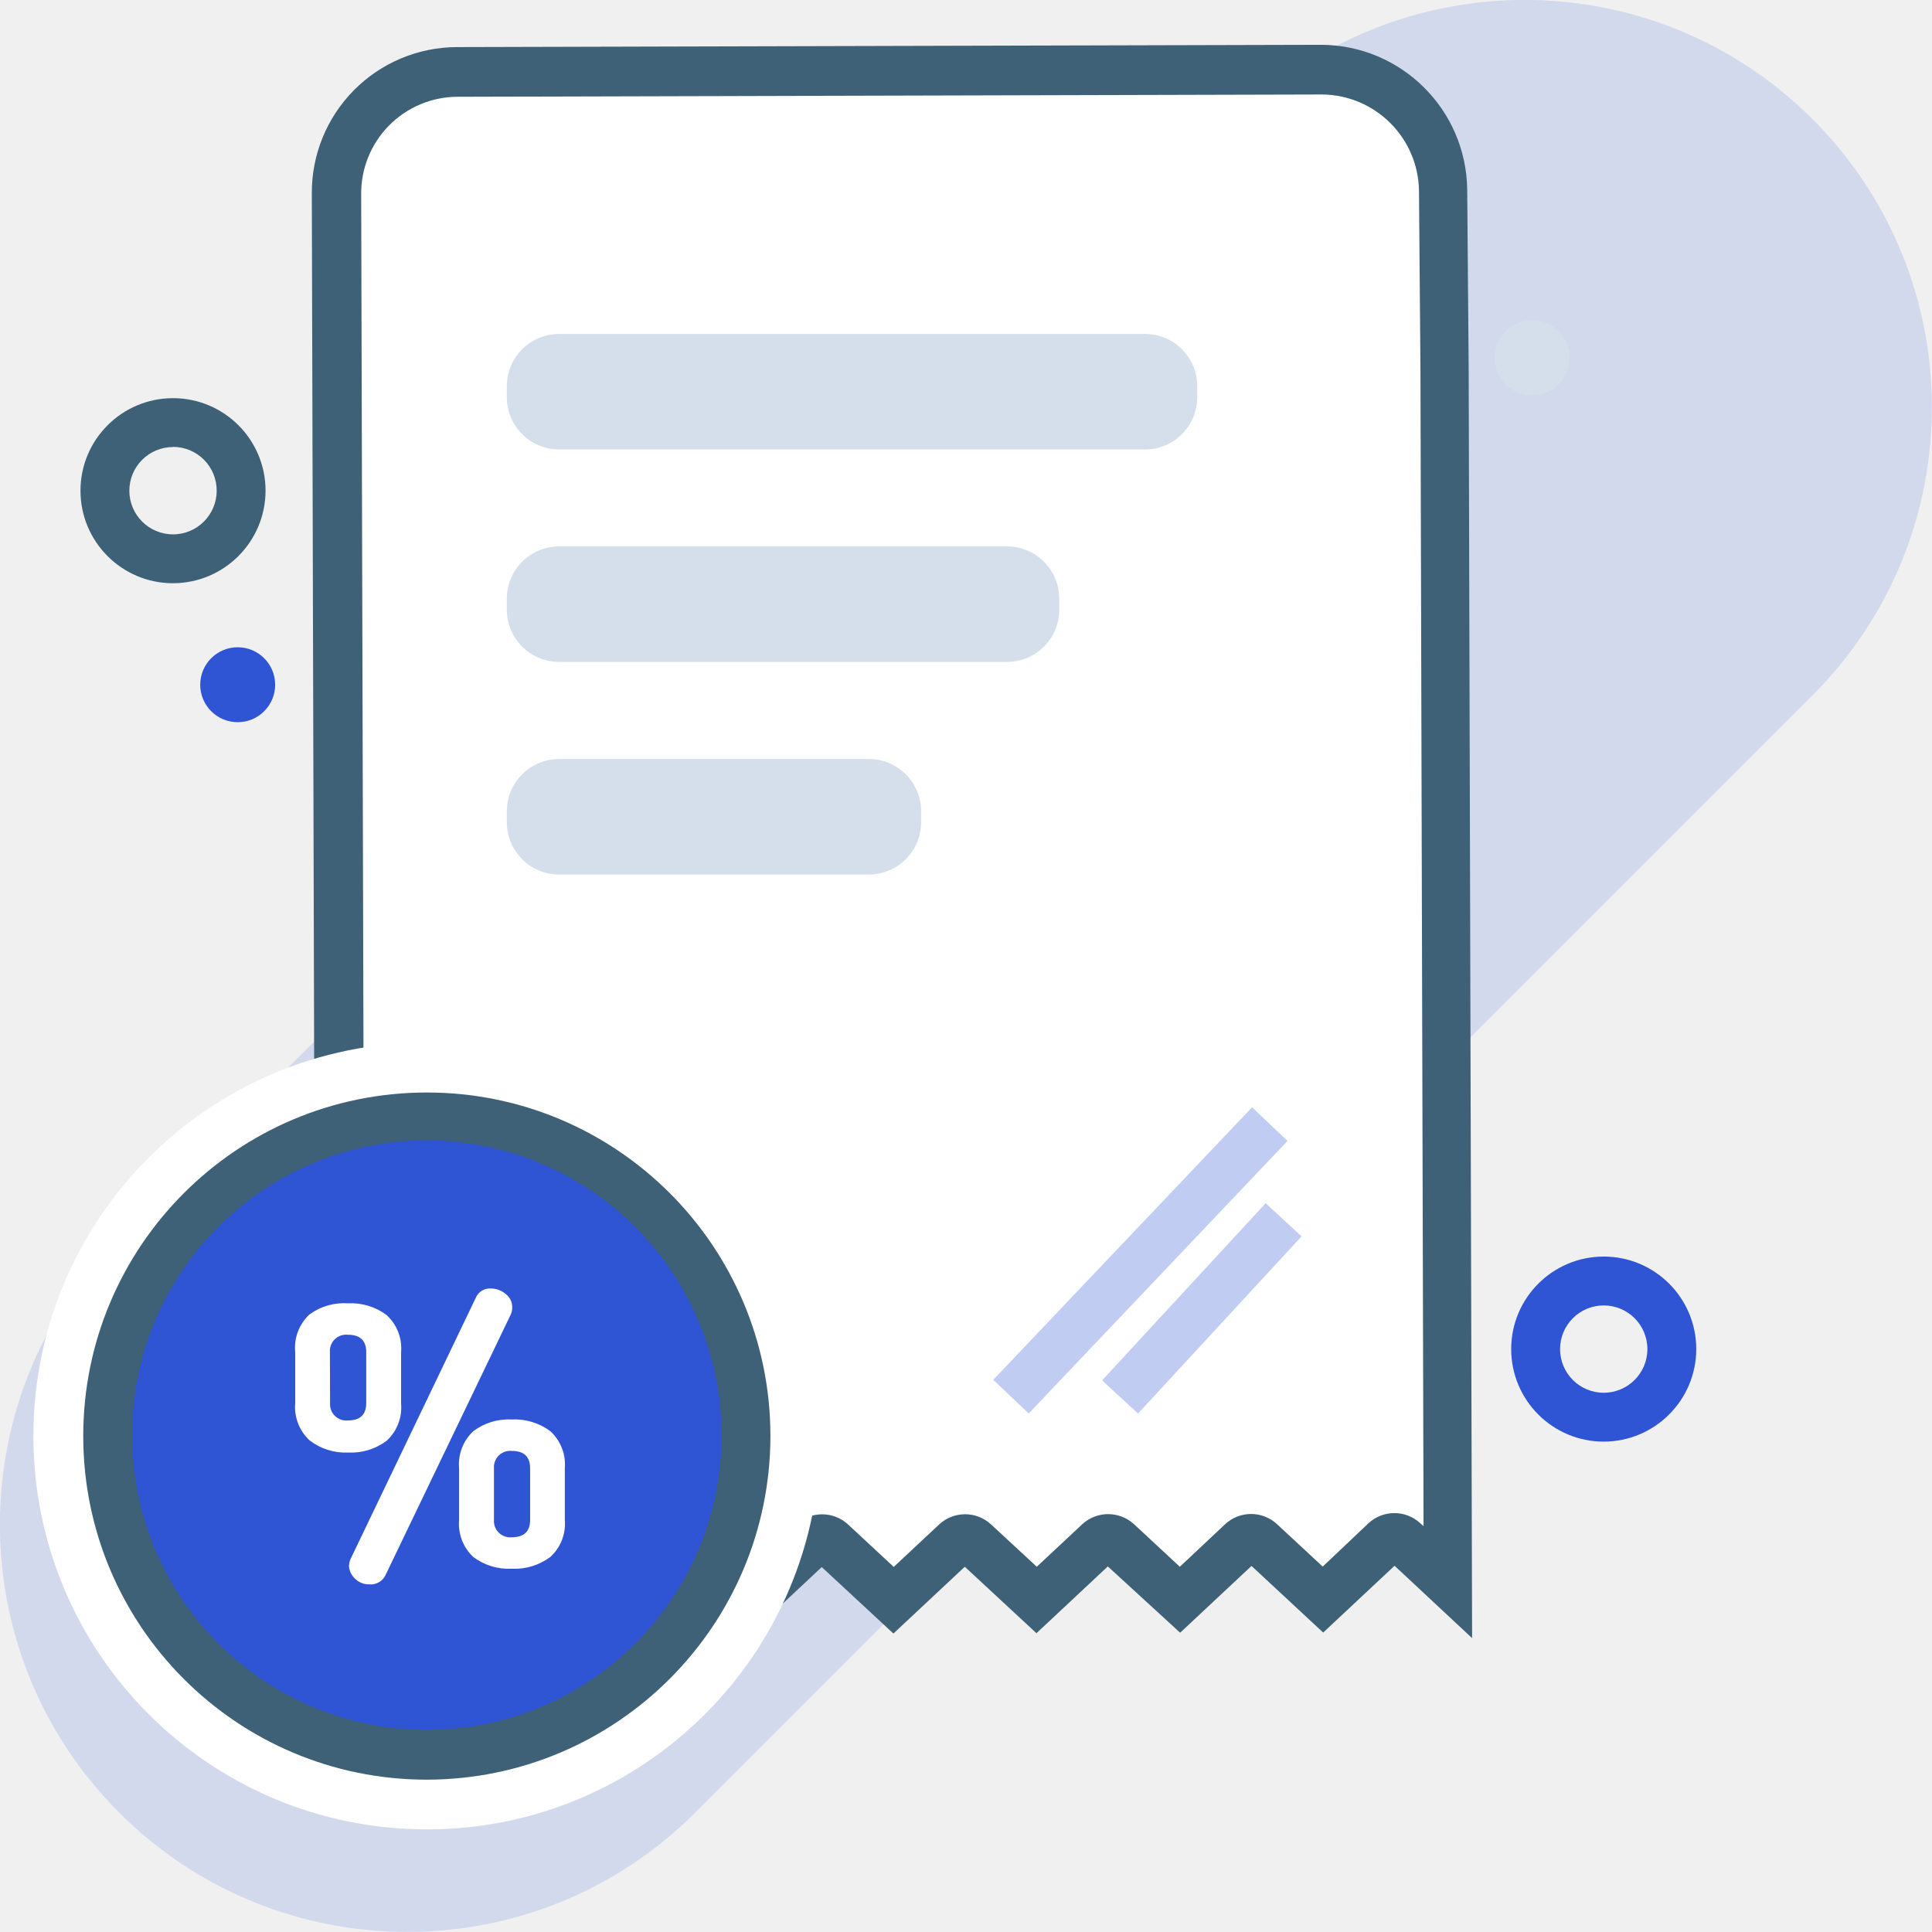
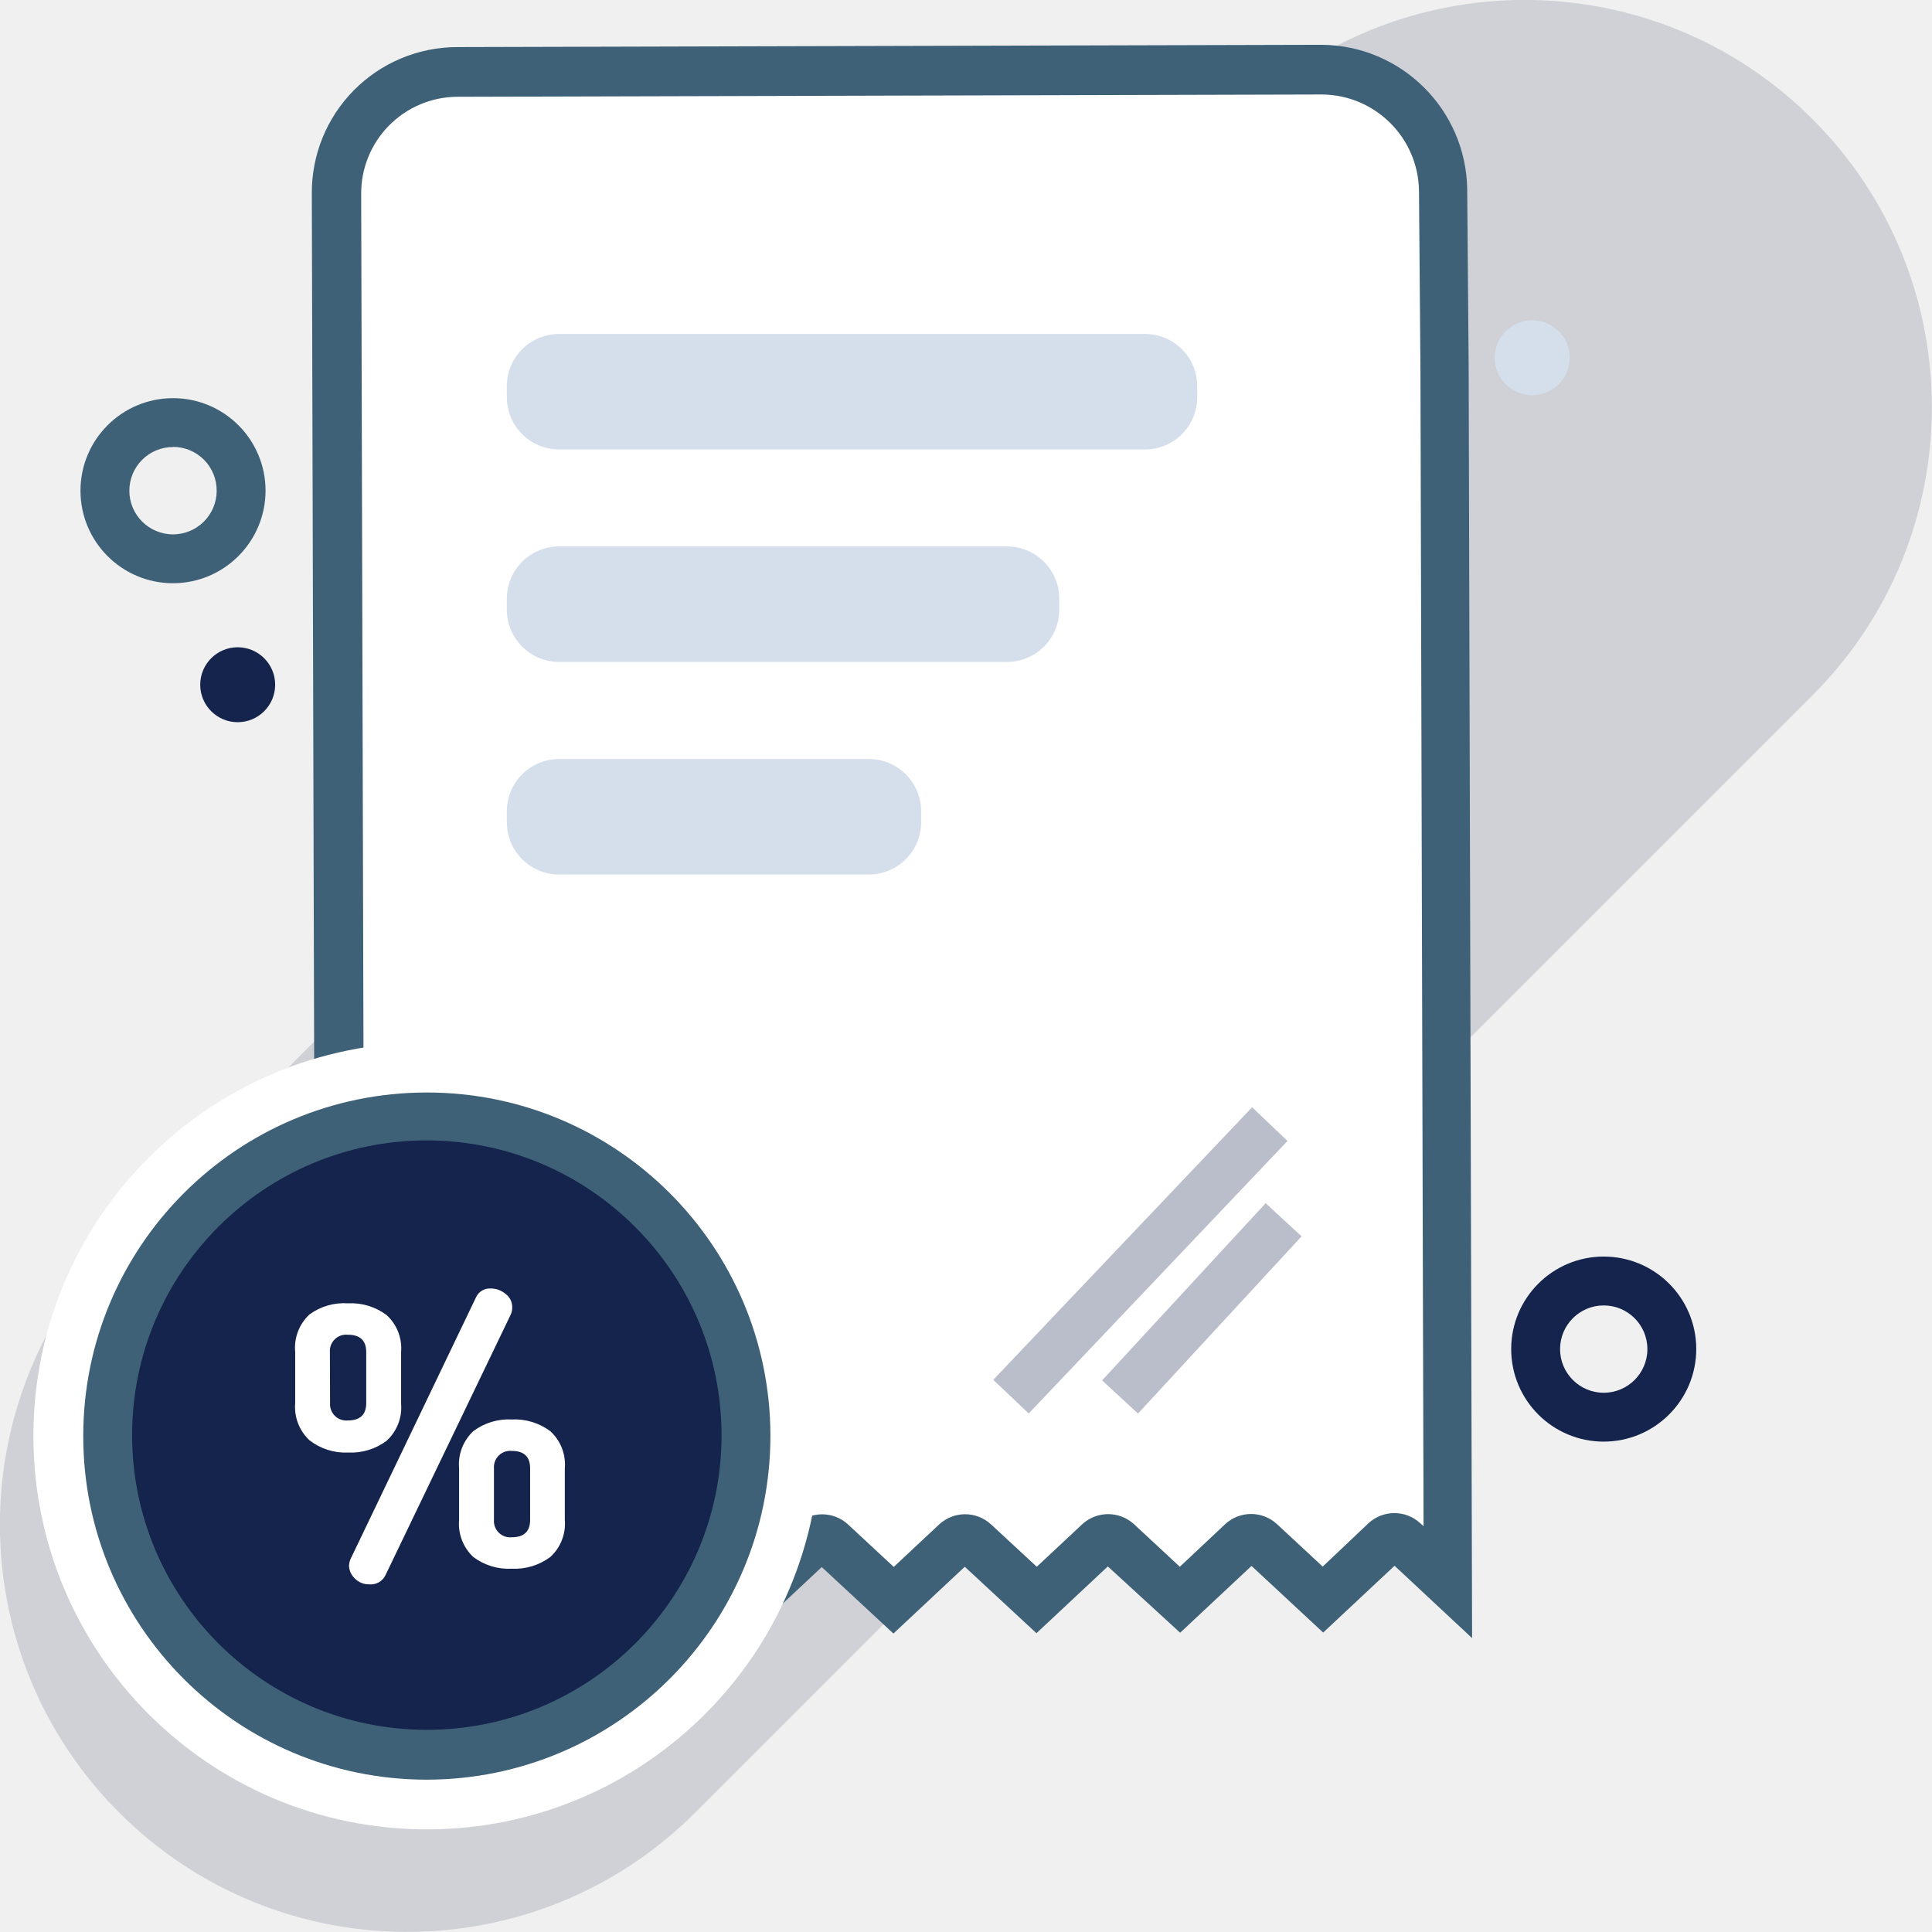
<svg xmlns="http://www.w3.org/2000/svg" viewBox="0 0 118.59 118.59">
  <defs>
-     <style>.cls-1,.cls-6{fill:#2f55d4;}.cls-1{opacity:0.15;}.cls-2{fill:#ff8dd9;}.cls-3{fill:#fff;}.cls-4{fill:#3e6177;}.cls-5,.cls-8{fill:#2f55d4;}.cls-7{fill:#d5dfeb;}.cls-8{opacity:0.3;}</style>
+     <style>.cls-1,.cls-6{fill:#14244c;}.cls-1{opacity:0.15;}.cls-2{fill:#ff8dd9;}.cls-3{fill:#fff;}.cls-4{fill:#3e6177;}.cls-5,.cls-8{fill:#14244c;}.cls-7{fill:#d5dfeb;}.cls-8{opacity:0.3;}</style>
  </defs>
  <g id="Layer_2" data-name="Layer 2">
    <g id="Layer_1-2" data-name="Layer 1">
      <rect class="cls-1" x="-14.21" y="34.29" width="147" height="50" rx="25" ry="25" transform="translate(-24.56 59.29) rotate(-45)" />
      <path class="cls-2" d="M81.14,4.29a7.43,7.43,0,0,1,7.45,7.37l.09,11,.2,74.48-2.72-2.53a.85.85,0,0,0-1.13,0h0l-3.81,3.57L77.39,94.6a.85.85,0,0,0-1.13,0h0l-3.81,3.57-3.83-3.56a.85.85,0,0,0-1.13,0h0L63.66,98.2l-3.83-3.56a.85.85,0,0,0-1.13,0h0l-3.81,3.57L51,94.67a.85.85,0,0,0-1.13,0h0L46.1,98.24l-3.83-3.56a.84.84,0,0,0-1.13,0h0l-3.81,3.57-3.83-3.56a.84.84,0,0,0-1.13,0h0l-3.81,3.57-3.84-3.56a.84.84,0,0,0-1.13,0h0l-2.7,2.53-.23-85.38a7.43,7.43,0,0,1,7.42-7.45Z" />
      <path class="cls-3" d="M81.14,4.29a7.43,7.43,0,0,1,7.45,7.37l.09,11,.2,74.48-2.72-2.53a.85.85,0,0,0-1.13,0h0l-3.81,3.57L77.39,94.6a.85.85,0,0,0-1.13,0h0l-3.81,3.57-3.83-3.56a.85.85,0,0,0-1.13,0h0L63.66,98.2l-3.83-3.56a.85.85,0,0,0-1.13,0h0l-3.81,3.57L51,94.67a.85.85,0,0,0-1.13,0h0L46.1,98.24l-3.83-3.56a.84.84,0,0,0-1.13,0h0l-3.81,3.57-3.83-3.56a.84.84,0,0,0-1.13,0h0l-3.81,3.57-3.84-3.56a.84.84,0,0,0-1.13,0h0l-2.7,2.53-.23-85.38a7.43,7.43,0,0,1,7.42-7.45Z" />
      <path class="cls-4" d="M19.38,100.72l-.24-88.83a8.93,8.93,0,0,1,8.91-9l53.08-.14h0a9,9,0,0,1,8.93,8.86l.09,11,.21,77.94L85.6,96.11l-4.38,4.1-4.4-4.09-4.38,4.1L68,96.15l-4.38,4.1-4.4-4.08-4.38,4.1-4.4-4.08-4.38,4.1-4.4-4.08-4.38,4.1-4.4-4.08-4.38,4.1-4.4-4.08ZM24.15,93a2.32,2.32,0,0,1,1.58.62l2.81,2.6,2.79-2.62a2.33,2.33,0,0,1,3.18,0l2.8,2.6,2.79-2.61a2.33,2.33,0,0,1,3.19,0l2.8,2.6,2.79-2.62a2.34,2.34,0,0,1,3.17,0l2.81,2.61,2.79-2.61a2.34,2.34,0,0,1,3.18,0l2.81,2.6,2.79-2.61a2.35,2.35,0,0,1,3.18,0l2.81,2.61,2.79-2.62a2.34,2.34,0,0,1,3.17,0l2.81,2.61L84,93.5a2.34,2.34,0,0,1,3.18,0l.2.18-.19-71-.09-11a6,6,0,0,0-5.93-5.88h0l-53.08.14a5.93,5.93,0,0,0-5.92,6l.22,81.93.18-.17A2.33,2.33,0,0,1,24.15,93Zm-.46,2.82h0Zm.92,0h0Zm7.86,0h0Zm8.78,0h0Zm.92,0h0Z" />
      <path class="cls-4" d="M10.62,35.8a5.68,5.68,0,1,1,5.68-5.68A5.69,5.69,0,0,1,10.62,35.8Zm0-8.36a2.68,2.68,0,1,0,2.68,2.68A2.68,2.68,0,0,0,10.62,27.43Z" />
      <path class="cls-5" d="M98.44,88.49a5.68,5.68,0,1,1,5.68-5.68A5.69,5.69,0,0,1,98.44,88.49Zm0-8.36a2.68,2.68,0,1,0,2.68,2.68A2.68,2.68,0,0,0,98.44,80.13Z" />
      <circle class="cls-6" cx="14.59" cy="42.03" r="2.3" />
      <circle class="cls-7" cx="94.05" cy="21.96" r="2.3" />
      <rect class="cls-8" x="58.47" y="75.87" width="23.07" height="3" transform="translate(-34.31 74.85) rotate(-46.48)" />
      <rect class="cls-8" x="66.37" y="78.8" width="14.8" height="3" transform="translate(-35.27 80.05) rotate(-47.29)" />
      <rect class="cls-7" x="31.11" y="20.5" width="42.38" height="7.09" rx="3.21" ry="3.21" />
      <rect class="cls-7" x="31.11" y="33.54" width="33.91" height="7.09" rx="3.21" ry="3.21" />
      <rect class="cls-7" x="31.11" y="46.59" width="25.43" height="7.09" rx="3.21" ry="3.21" />
      <circle class="cls-3" cx="26.2" cy="88.14" r="24.15" />
      <circle class="cls-5" cx="27.03" cy="88.14" r="19.59" />
      <path class="cls-4" d="M26.2,109.24A21.09,21.09,0,1,1,47.29,88.14,21.12,21.12,0,0,1,26.2,109.24ZM26.2,70A18.09,18.09,0,1,0,44.29,88.14,18.12,18.12,0,0,0,26.2,70Z" />
      <path class="cls-3" d="M18.12,86.12V83A2.79,2.79,0,0,1,19,80.68,3.6,3.6,0,0,1,21.36,80a3.65,3.65,0,0,1,2.37.72A2.77,2.77,0,0,1,24.62,83v3.16a2.77,2.77,0,0,1-.89,2.28,3.65,3.65,0,0,1-2.37.72A3.6,3.6,0,0,1,19,88.41,2.79,2.79,0,0,1,18.12,86.12Zm2.14,0a1,1,0,0,0,1.1,1.07q1.12,0,1.12-1.07V83q0-1.07-1.12-1.07A1,1,0,0,0,20.25,83Zm1.17,9.95a1,1,0,0,1,.11-.42l7.67-16a.93.93,0,0,1,.92-.56,1.4,1.4,0,0,1,.9.33,1,1,0,0,1,.41.85,1,1,0,0,1-.09.42l-7.69,16a1,1,0,0,1-1,.56,1.19,1.19,0,0,1-.89-.37A1.14,1.14,0,0,1,21.42,96.07Zm6.75-2.78V90.13a2.79,2.79,0,0,1,.87-2.28,3.6,3.6,0,0,1,2.36-.72,3.65,3.65,0,0,1,2.37.72,2.77,2.77,0,0,1,.89,2.28v3.16a2.77,2.77,0,0,1-.89,2.28,3.65,3.65,0,0,1-2.37.72,3.6,3.6,0,0,1-2.36-.72A2.79,2.79,0,0,1,28.18,93.29Zm2.14,0a1,1,0,0,0,1.1,1.07q1.12,0,1.12-1.07V90.13q0-1.07-1.12-1.07a1,1,0,0,0-1.1,1.07Z" />
    </g>
  </g>
</svg>
